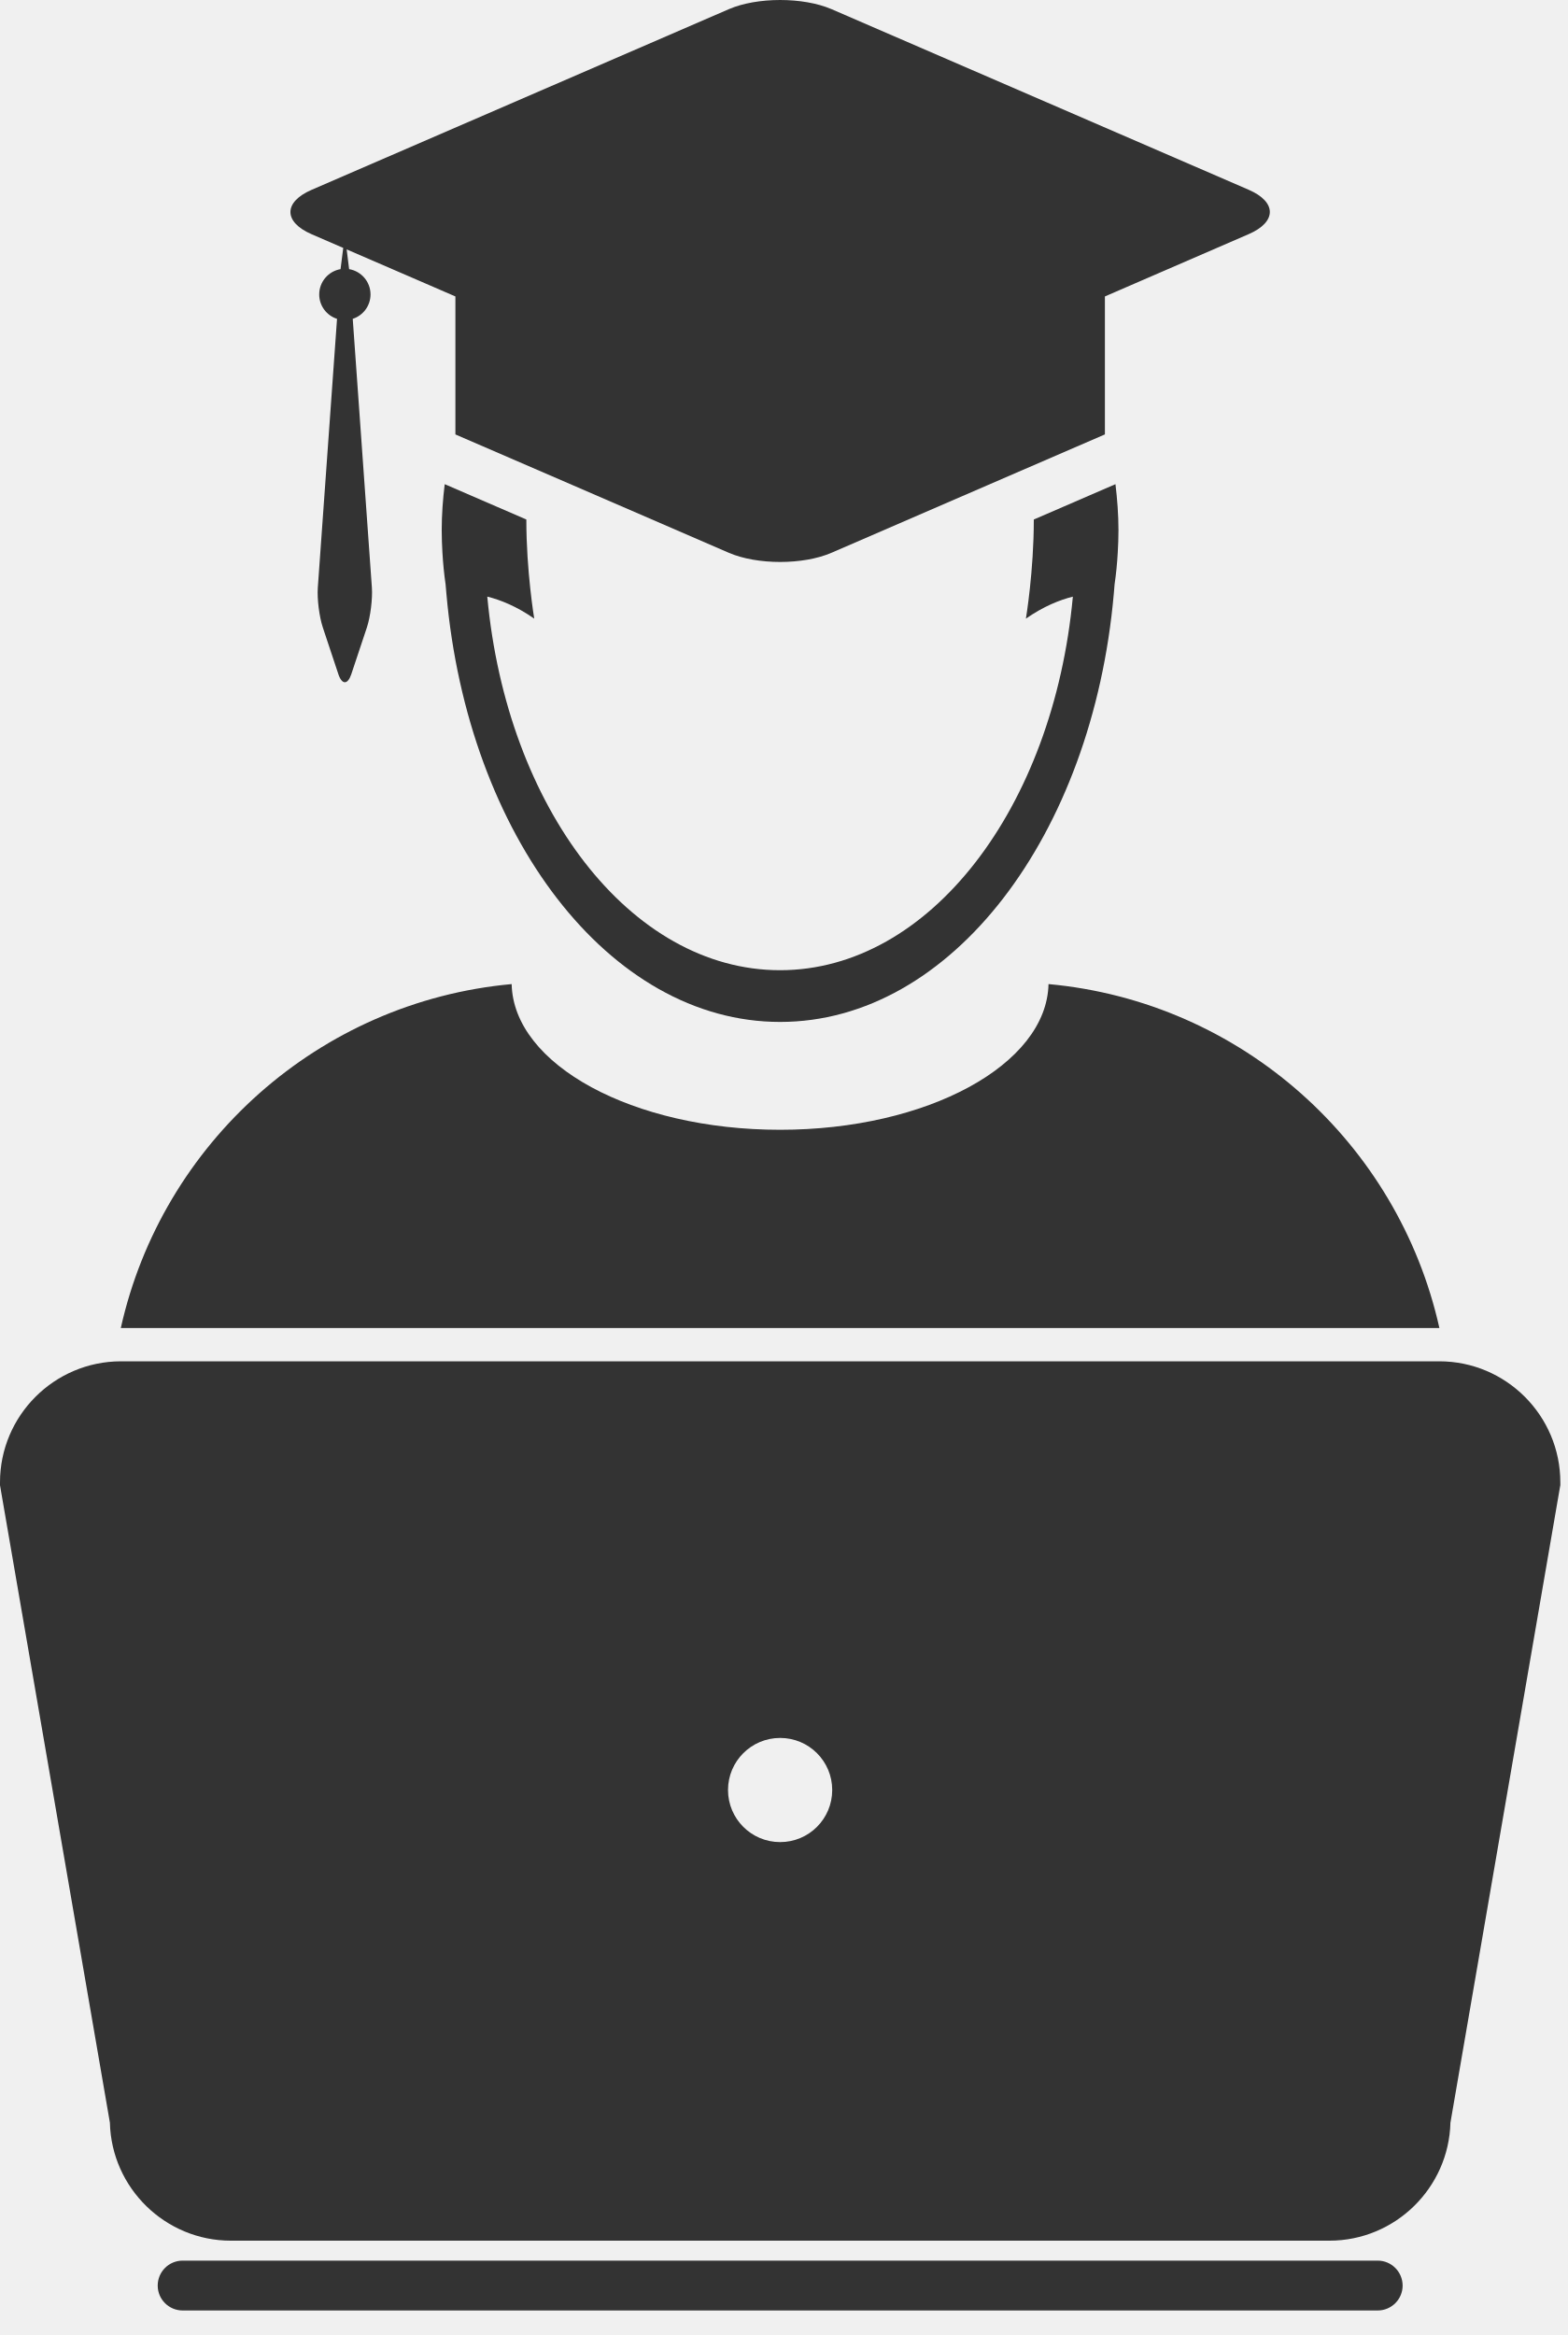
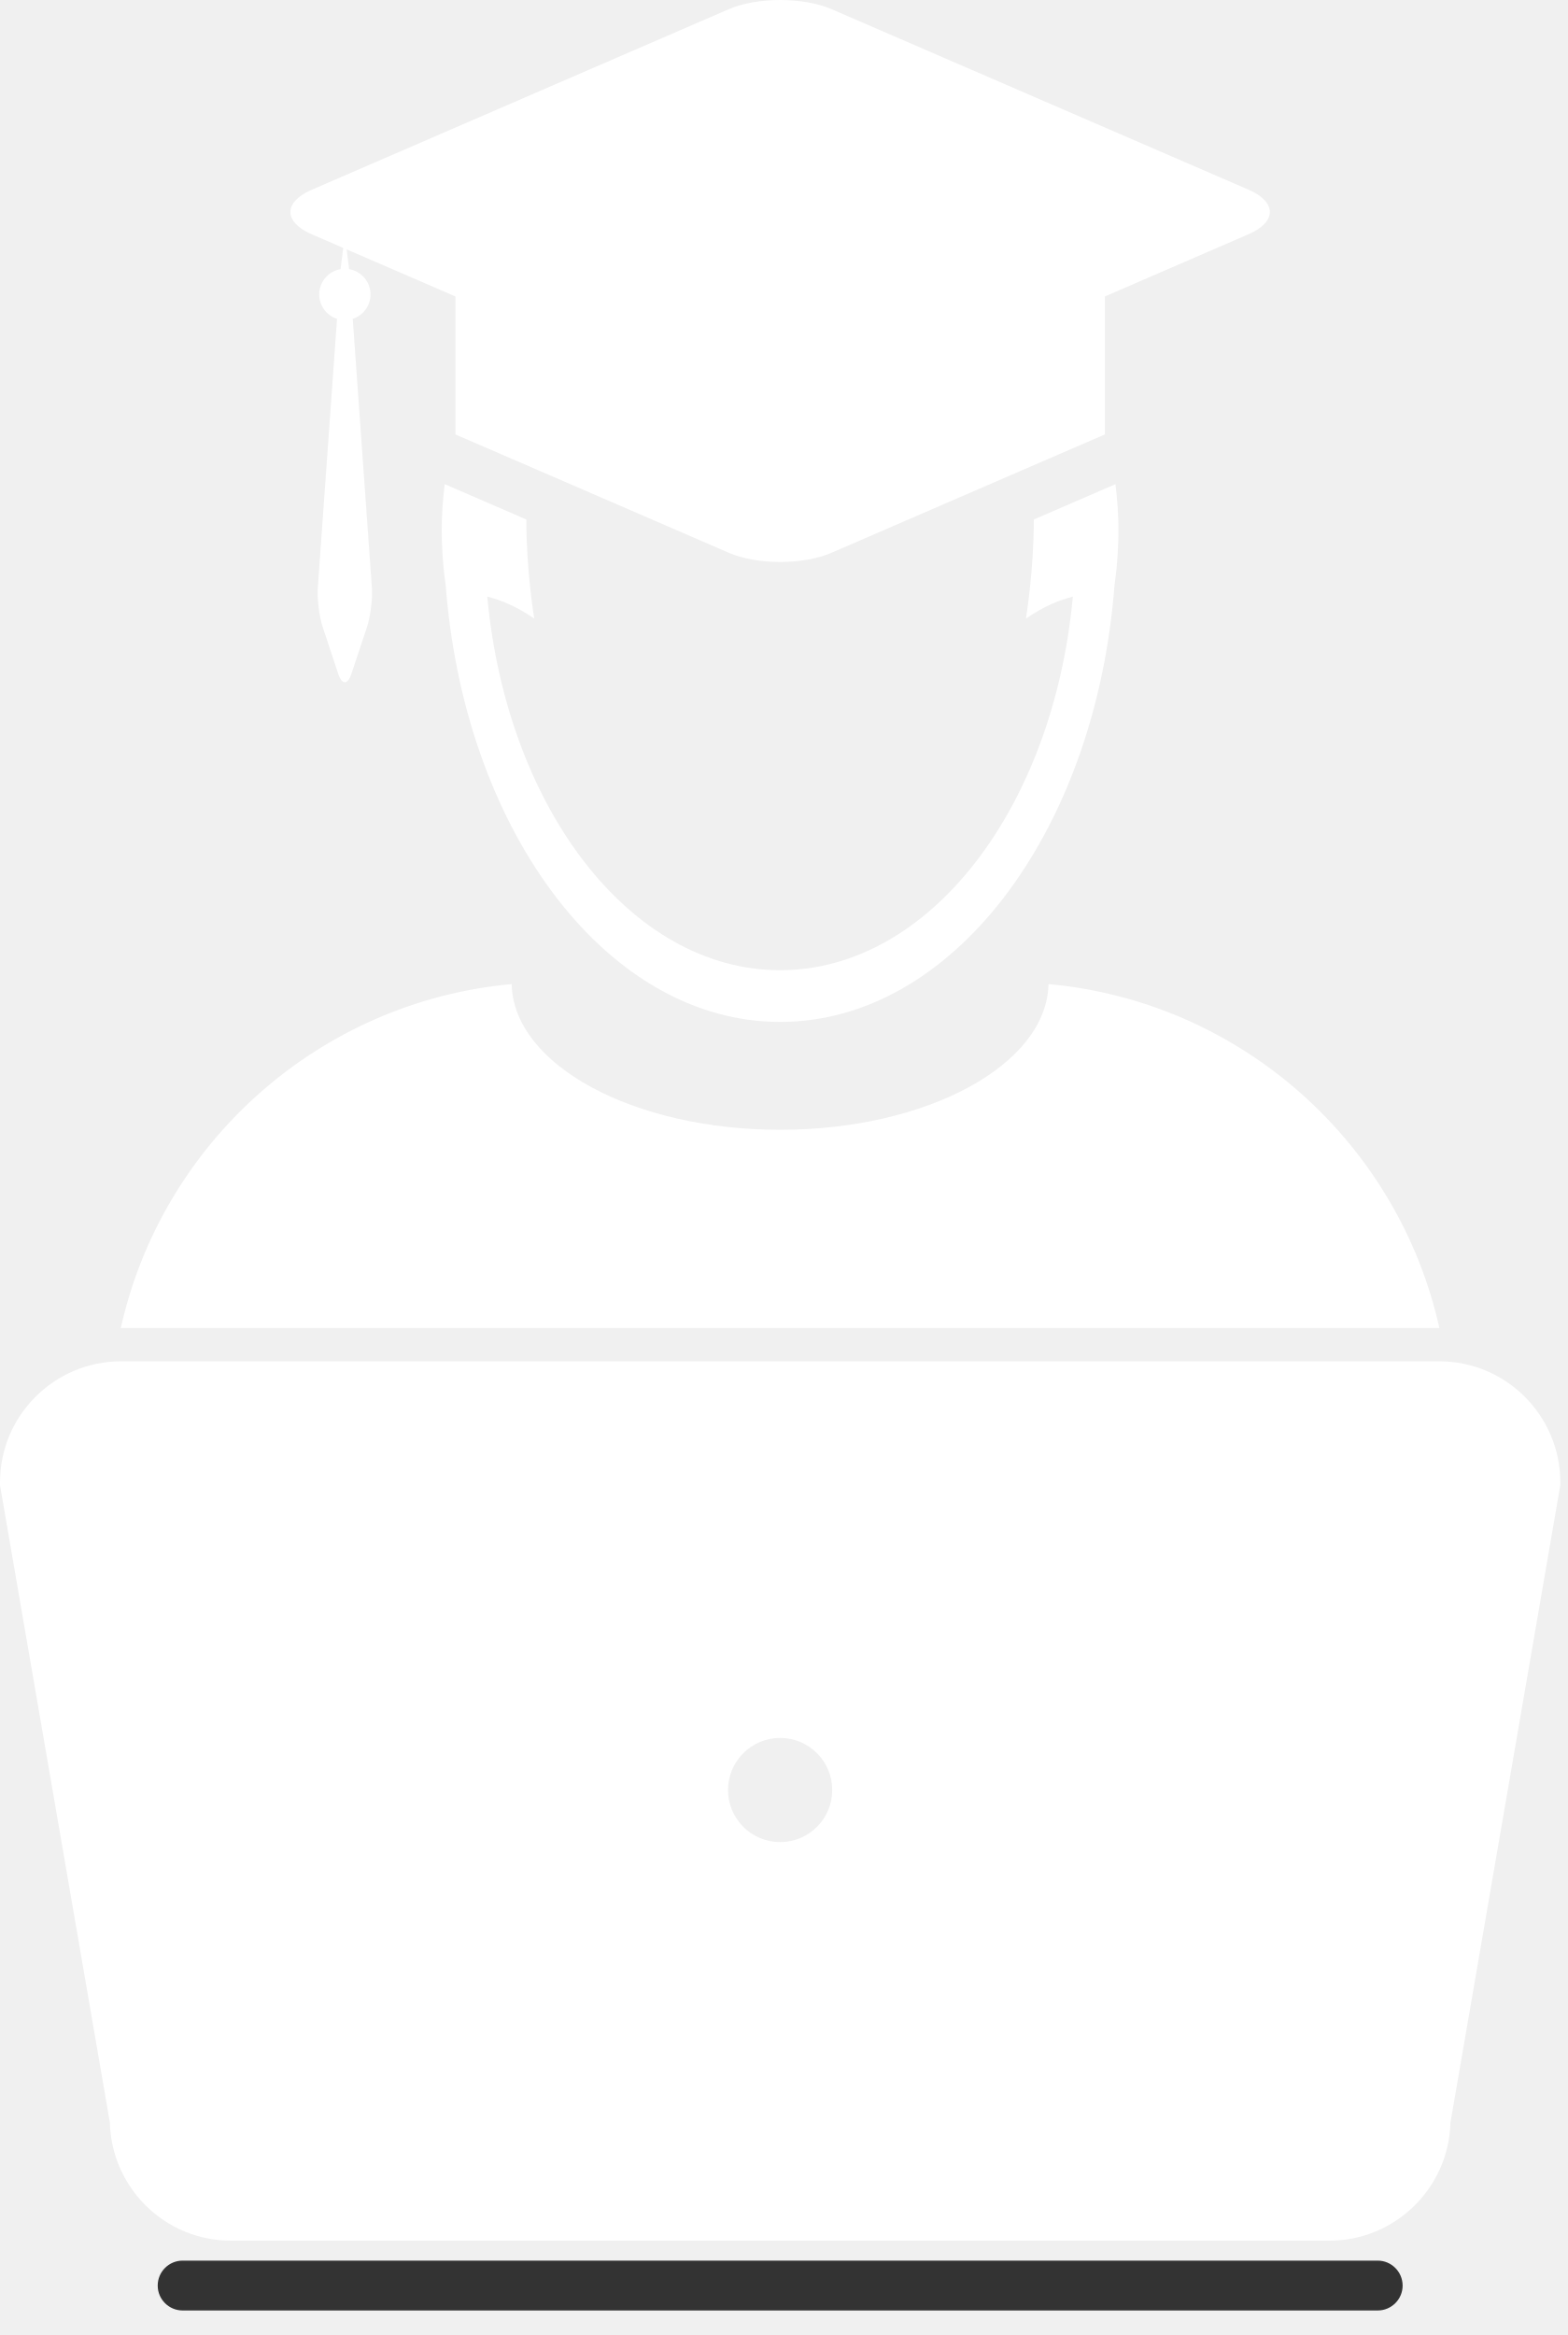
<svg xmlns="http://www.w3.org/2000/svg" width="49" height="73" viewBox="0 0 49 73" fill="none">
-   <path d="M45.001 41.519C45.002 41.519 45.004 41.52 45.006 41.52C43.718 35.736 38.814 31.316 32.784 30.766C32.729 33.287 28.992 35.321 24.391 35.321C19.789 35.321 16.053 33.287 15.998 30.766C9.97 31.317 5.064 35.737 3.777 41.52C3.78 41.52 3.782 41.519 3.785 41.519H45.001Z" fill="#333333" />
-   <path d="M16.457 16.241L13.905 15.137C13.847 15.609 13.811 16.09 13.811 16.579C13.811 16.812 13.82 17.044 13.833 17.273C13.853 17.609 13.884 17.941 13.932 18.268C13.94 18.369 13.948 18.468 13.958 18.566C14.625 26.115 19.041 31.949 24.392 31.949C29.742 31.949 34.158 26.115 34.825 18.566C34.835 18.467 34.842 18.368 34.85 18.268C34.898 17.941 34.93 17.609 34.949 17.273C34.962 17.043 34.971 16.812 34.971 16.579C34.971 16.09 34.934 15.609 34.877 15.137L32.324 16.242C32.326 17.858 32.077 19.34 32.077 19.341C32.629 18.956 33.133 18.756 33.545 18.653C32.938 25.247 29.072 30.332 24.39 30.332C19.709 30.332 15.843 25.247 15.236 18.652C15.647 18.755 16.153 18.955 16.704 19.34C16.704 19.34 16.455 17.858 16.457 16.241Z" fill="#333333" />
-   <path d="M9.744 7.323L10.732 7.751L10.648 8.414C10.27 8.479 9.981 8.808 9.981 9.205C9.981 9.562 10.214 9.865 10.538 9.968L9.937 18.373C9.912 18.724 9.983 19.284 10.094 19.617L10.58 21.078C10.636 21.245 10.709 21.329 10.782 21.329C10.855 21.329 10.928 21.245 10.984 21.078L11.471 19.617C11.582 19.284 11.652 18.724 11.628 18.373L11.029 9.968C11.35 9.865 11.585 9.563 11.585 9.205C11.585 8.808 11.296 8.479 10.916 8.414L10.839 7.797L13.122 8.784L14.239 9.268V13.582L17.932 15.179L22.788 17.282C23.23 17.473 23.812 17.569 24.393 17.569C24.975 17.569 25.556 17.473 25.998 17.282L30.854 15.179L34.547 13.581V9.268L35.664 8.784L39.041 7.321C39.925 6.939 39.925 6.314 39.041 5.932L25.999 0.286C25.556 0.096 24.975 0 24.393 0C23.811 0 23.229 0.096 22.788 0.287L9.745 5.934C8.86 6.316 8.86 6.941 9.744 7.323Z" fill="#333333" />
+   <path d="M45.001 41.519C45.002 41.519 45.004 41.52 45.006 41.52C43.718 35.736 38.814 31.316 32.784 30.766C32.729 33.287 28.992 35.321 24.391 35.321C19.789 35.321 16.053 33.287 15.998 30.766C9.97 31.317 5.064 35.737 3.777 41.52C3.78 41.52 3.782 41.519 3.785 41.519H45.001Z" fill="white" />
+   <path d="M16.457 16.241L13.905 15.137C13.847 15.609 13.811 16.09 13.811 16.579C13.811 16.812 13.82 17.044 13.833 17.273C13.853 17.609 13.884 17.941 13.932 18.268C13.94 18.369 13.948 18.468 13.958 18.566C14.625 26.115 19.041 31.949 24.392 31.949C29.742 31.949 34.158 26.115 34.825 18.566C34.835 18.467 34.842 18.368 34.85 18.268C34.898 17.941 34.93 17.609 34.949 17.273C34.962 17.043 34.971 16.812 34.971 16.579C34.971 16.09 34.934 15.609 34.877 15.137L32.324 16.242C32.326 17.858 32.077 19.34 32.077 19.341C32.629 18.956 33.133 18.756 33.545 18.653C32.938 25.247 29.072 30.332 24.39 30.332C19.709 30.332 15.843 25.247 15.236 18.652C15.647 18.755 16.153 18.955 16.704 19.34C16.704 19.34 16.455 17.858 16.457 16.241Z" fill="white" />
+   <path d="M9.744 7.323L10.732 7.751L10.648 8.414C10.27 8.479 9.981 8.808 9.981 9.205C9.981 9.562 10.214 9.865 10.538 9.968L9.937 18.373C9.912 18.724 9.983 19.284 10.094 19.617L10.58 21.078C10.636 21.245 10.709 21.329 10.782 21.329C10.855 21.329 10.928 21.245 10.984 21.078L11.471 19.617C11.582 19.284 11.652 18.724 11.628 18.373L11.029 9.968C11.35 9.865 11.585 9.563 11.585 9.205C11.585 8.808 11.296 8.479 10.916 8.414L10.839 7.797L13.122 8.784L14.239 9.268V13.582L17.932 15.179L22.788 17.282C23.23 17.473 23.812 17.569 24.393 17.569C24.975 17.569 25.556 17.473 25.998 17.282L30.854 15.179L34.547 13.581V9.268L35.664 8.784L39.041 7.321C39.925 6.939 39.925 6.314 39.041 5.932L25.999 0.286C25.556 0.096 24.975 0 24.393 0C23.811 0 23.229 0.096 22.788 0.287L9.745 5.934C8.86 6.316 8.86 6.941 9.744 7.323Z" fill="white" />
  <path d="M43.077 70.675H5.71C5.279 70.675 4.931 71.025 4.931 71.455C4.931 71.884 5.28 72.233 5.71 72.233H43.077C43.507 72.233 43.856 71.884 43.856 71.455C43.855 71.024 43.506 70.675 43.077 70.675Z" fill="#333333" />
-   <path d="M45.006 42.559C45.004 42.559 45.003 42.559 45.001 42.559H3.786C3.783 42.559 3.781 42.559 3.779 42.559C1.694 42.563 0 44.259 0 46.344V46.433L0.015 46.52L3.436 66.361C3.487 68.404 5.165 70.051 7.22 70.051H41.566C43.621 70.051 45.299 68.404 45.351 66.361L48.771 46.52L48.787 46.433V46.344C48.787 44.258 47.09 42.561 45.006 42.559ZM24.393 57.59C23.493 57.59 22.763 56.863 22.763 55.961C22.763 55.062 23.493 54.334 24.393 54.334C25.293 54.334 26.021 55.062 26.021 55.961C26.021 56.863 25.293 57.59 24.393 57.59Z" fill="#333333" />
+   <path d="M45.006 42.559C45.004 42.559 45.003 42.559 45.001 42.559H3.786C3.783 42.559 3.781 42.559 3.779 42.559C1.694 42.563 0 44.259 0 46.344V46.433L0.015 46.52L3.436 66.361C3.487 68.404 5.165 70.051 7.22 70.051H41.566C43.621 70.051 45.299 68.404 45.351 66.361L48.771 46.52L48.787 46.433V46.344C48.787 44.258 47.09 42.561 45.006 42.559ZM24.393 57.59C23.493 57.59 22.763 56.863 22.763 55.961C22.763 55.062 23.493 54.334 24.393 54.334C25.293 54.334 26.021 55.062 26.021 55.961C26.021 56.863 25.293 57.59 24.393 57.59Z" fill="white" />
</svg>
